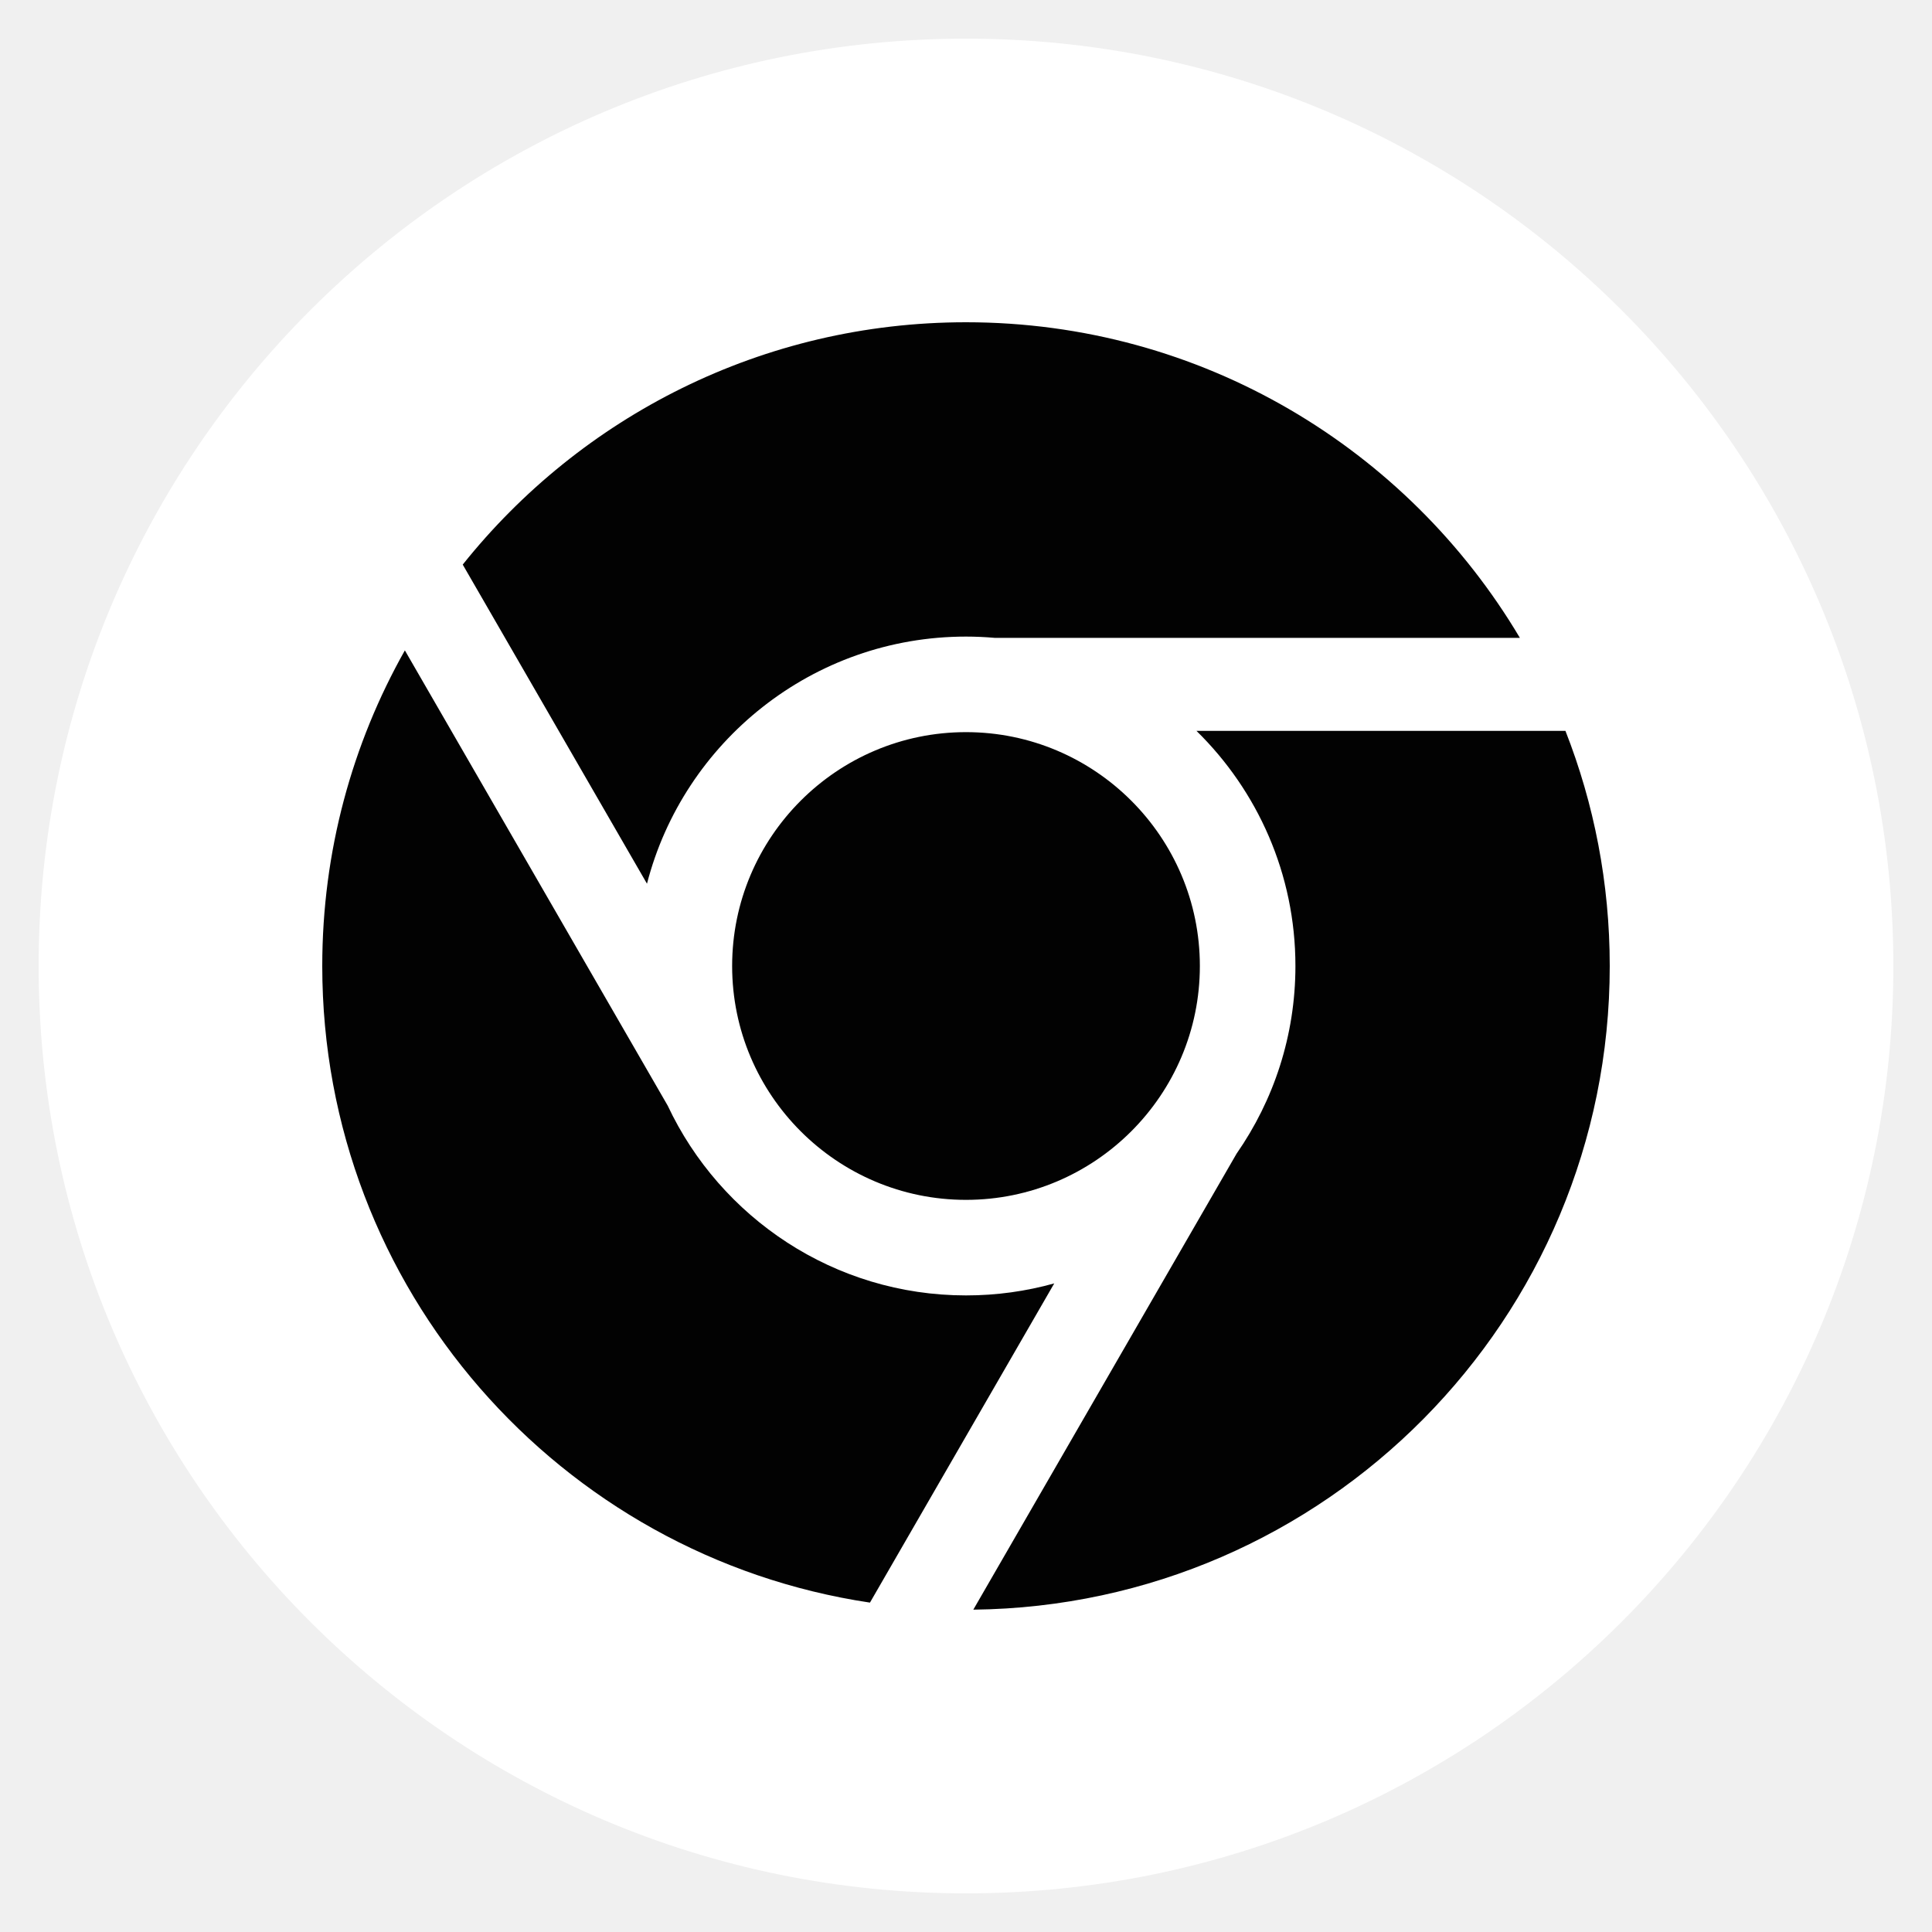
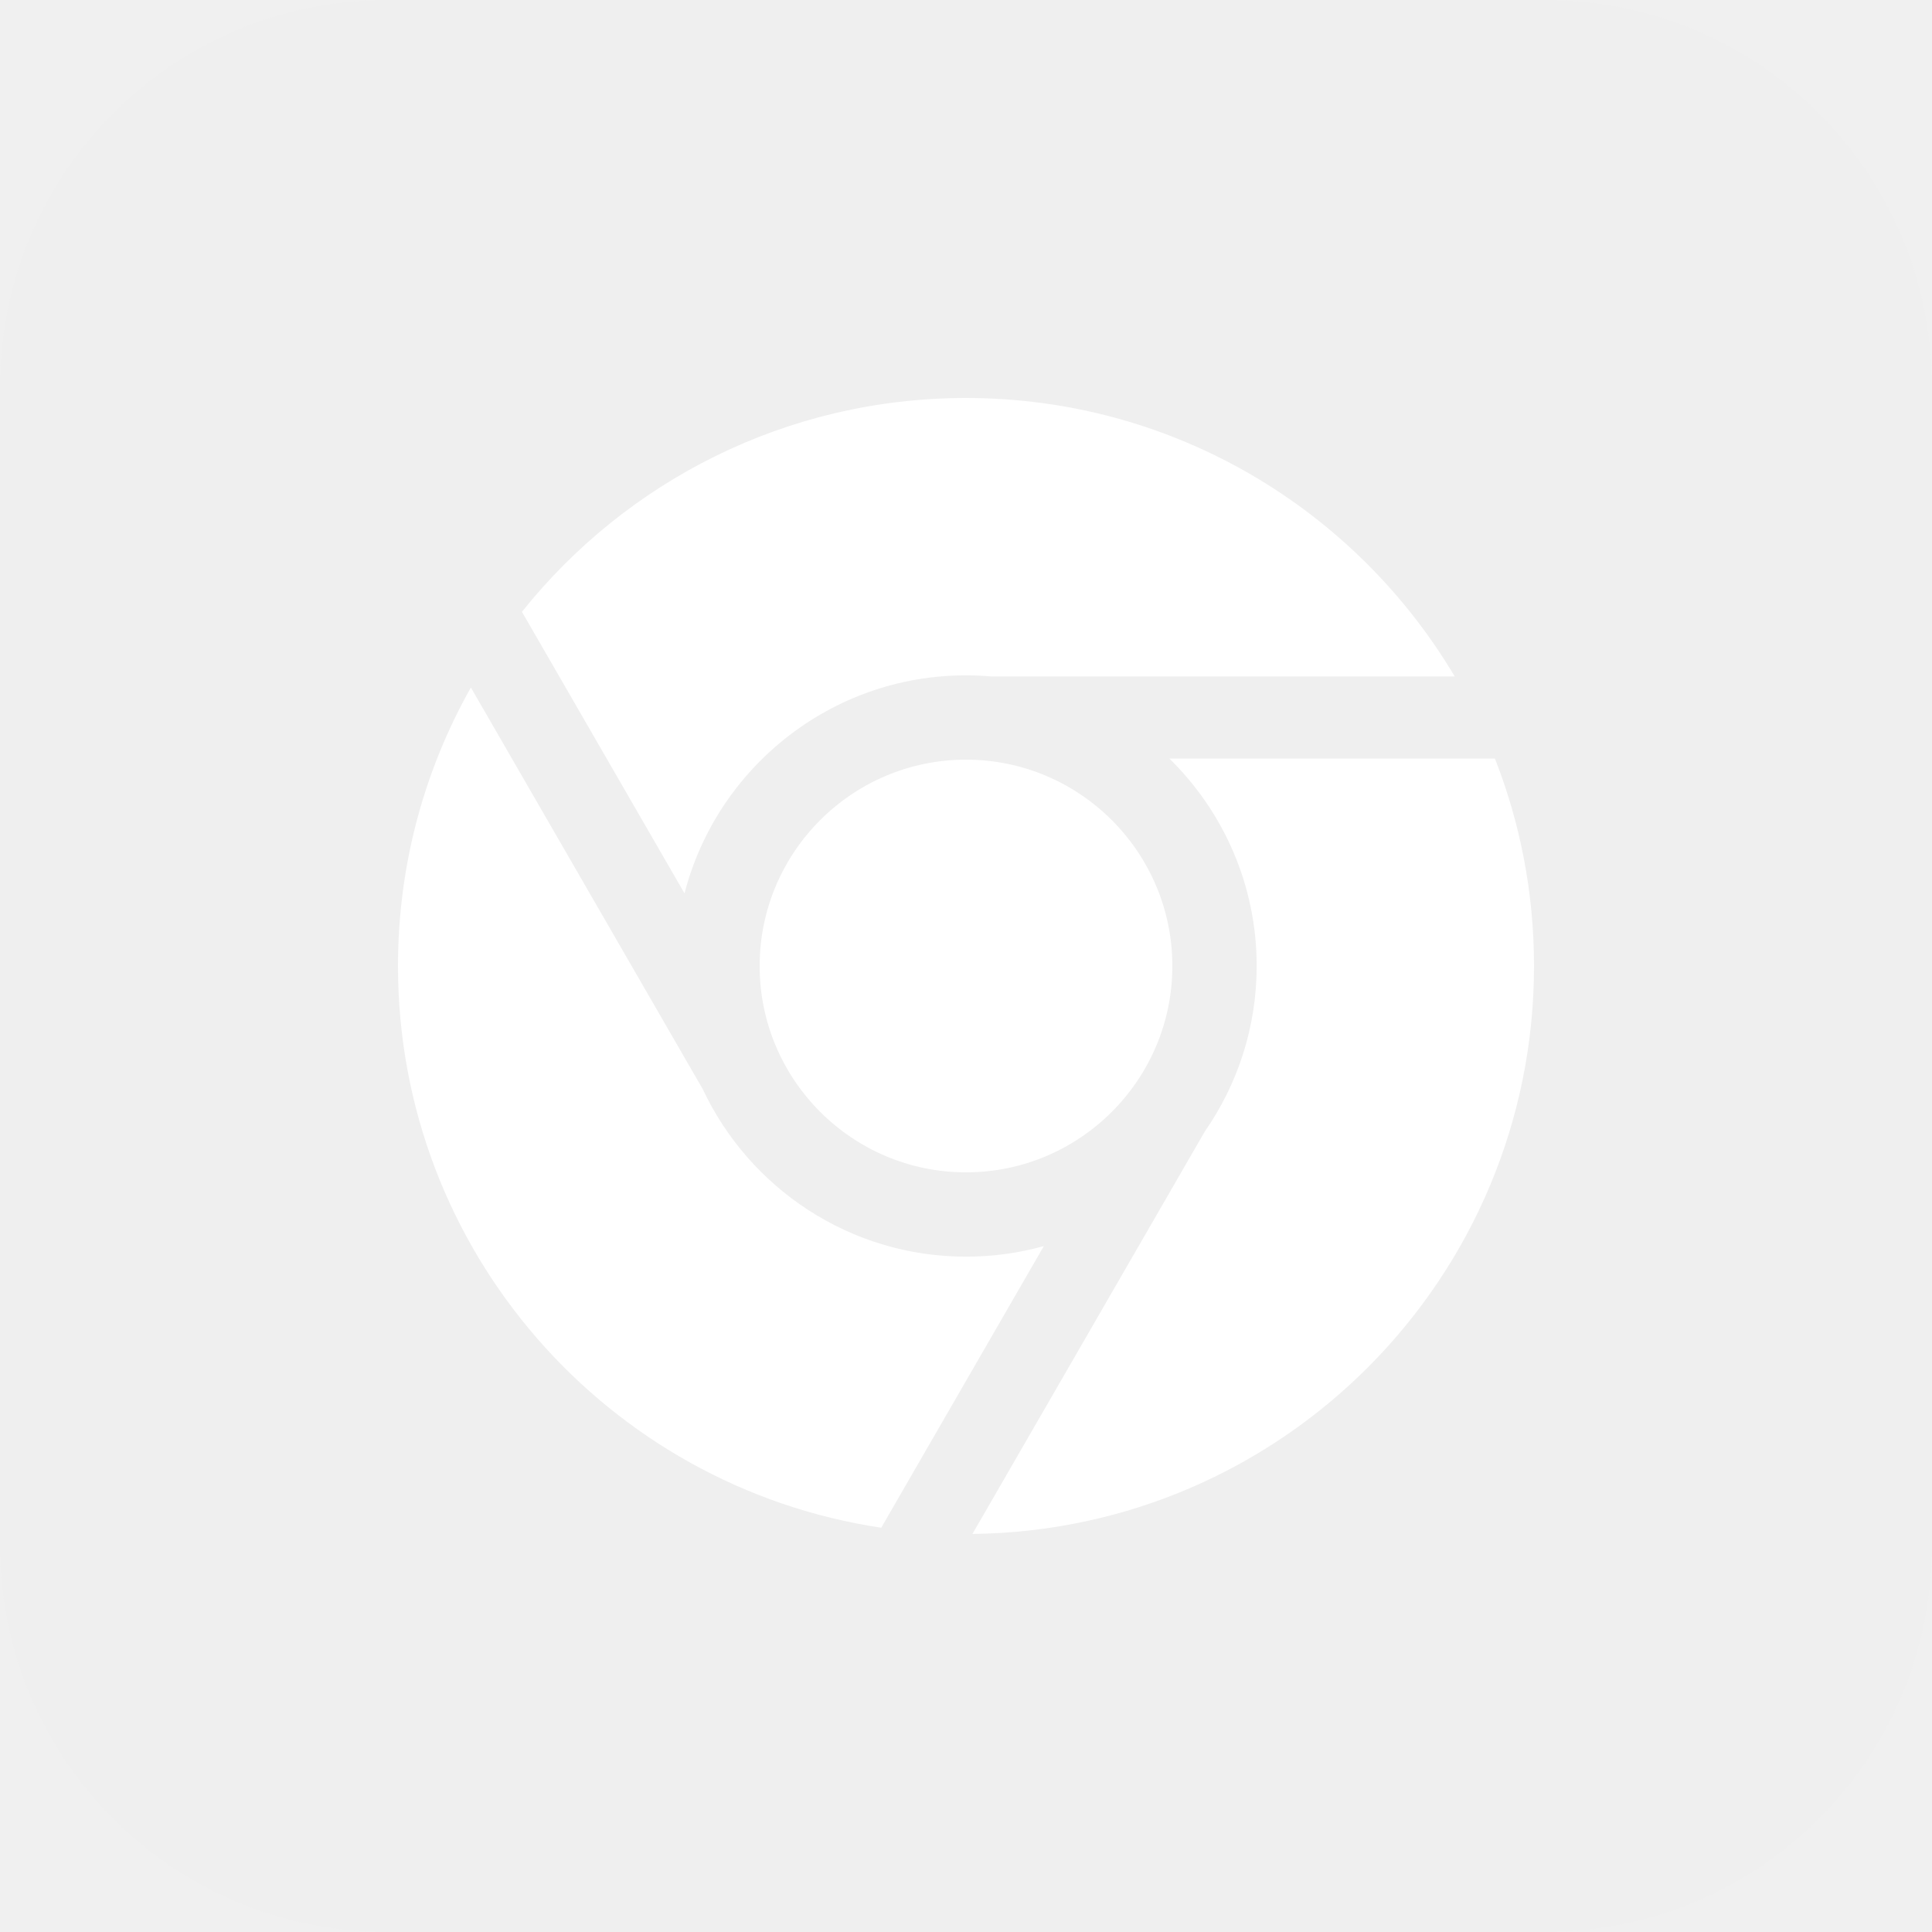
- <svg xmlns="http://www.w3.org/2000/svg" id="chrome" class="custom-icon" version="1.1" viewBox="0 0 100 100" style="height: 49px; width: 49px;">
-   <circle style="opacity: 1; fill: rgb(255, 255, 255);" class="outer-shape" cx="50" cy="50" r="48" />
-   <path class="inner-shape" style="opacity: 1; fill: rgb(2, 2, 2);" transform="translate(16,16) scale(0.68)" d="M25.717,43.736l-14.024-24.29C20.672,8.204,34.493,1,49.999,1c17.938,0,33.622,9.641,42.161,24.022H52.178 c-0.718-0.062-1.445-0.096-2.179-0.096C38.335,24.926,28.506,32.931,25.717,43.736L25.717,43.736z M67.543,32.103h28.085 c2.177,5.544,3.372,11.581,3.372,17.897c0,26.876-21.639,48.695-48.444,48.994l20.04-34.71c2.821-4.055,4.479-8.98,4.479-14.284 C75.076,42.997,72.188,36.657,67.543,32.103L67.543,32.103z M32.199,50c0-9.816,7.985-17.801,17.801-17.801S67.801,40.184,67.801,50 S59.816,67.801,50,67.801S32.199,59.816,32.199,50z M56.717,74.16L42.689,98.457c-23.594-3.53-41.689-23.88-41.689-48.457 c0-8.73,2.285-16.925,6.288-24.024l20.005,34.65c4.007,8.528,12.678,14.448,22.708,14.448C52.327,75.075,54.579,74.756,56.717,74.16 L56.717,74.16z" />
+ <svg xmlns="http://www.w3.org/2000/svg" id="chrome" class="custom-icon" version="1.1" viewBox="0 0 100 100" style="height: 40px; width: 40px;">
+   <rect class="outer-shape" x="0" y="0" width="100" height="100" rx="20" ry="20" style="opacity: 0.01; fill: rgb(191, 191, 191);" />
+   <path class="inner-shape" style="opacity:1;fill:#fff;" transform="translate(20,20) scale(0.6)" d="M25.717,43.736l-14.024-24.29C20.672,8.204,34.493,1,49.999,1c17.938,0,33.622,9.641,42.161,24.022H52.178 c-0.718-0.062-1.445-0.096-2.179-0.096C38.335,24.926,28.506,32.931,25.717,43.736L25.717,43.736z M67.543,32.103h28.085 c2.177,5.544,3.372,11.581,3.372,17.897c0,26.876-21.639,48.695-48.444,48.994l20.04-34.71c2.821-4.055,4.479-8.98,4.479-14.284 C75.076,42.997,72.188,36.657,67.543,32.103L67.543,32.103z M32.199,50c0-9.816,7.985-17.801,17.801-17.801S67.801,40.184,67.801,50 S59.816,67.801,50,67.801S32.199,59.816,32.199,50z M56.717,74.16L42.689,98.457c-23.594-3.53-41.689-23.88-41.689-48.457 c0-8.73,2.285-16.925,6.288-24.024l20.005,34.65c4.007,8.528,12.678,14.448,22.708,14.448C52.327,75.075,54.579,74.756,56.717,74.16 L56.717,74.16z" />
</svg>
